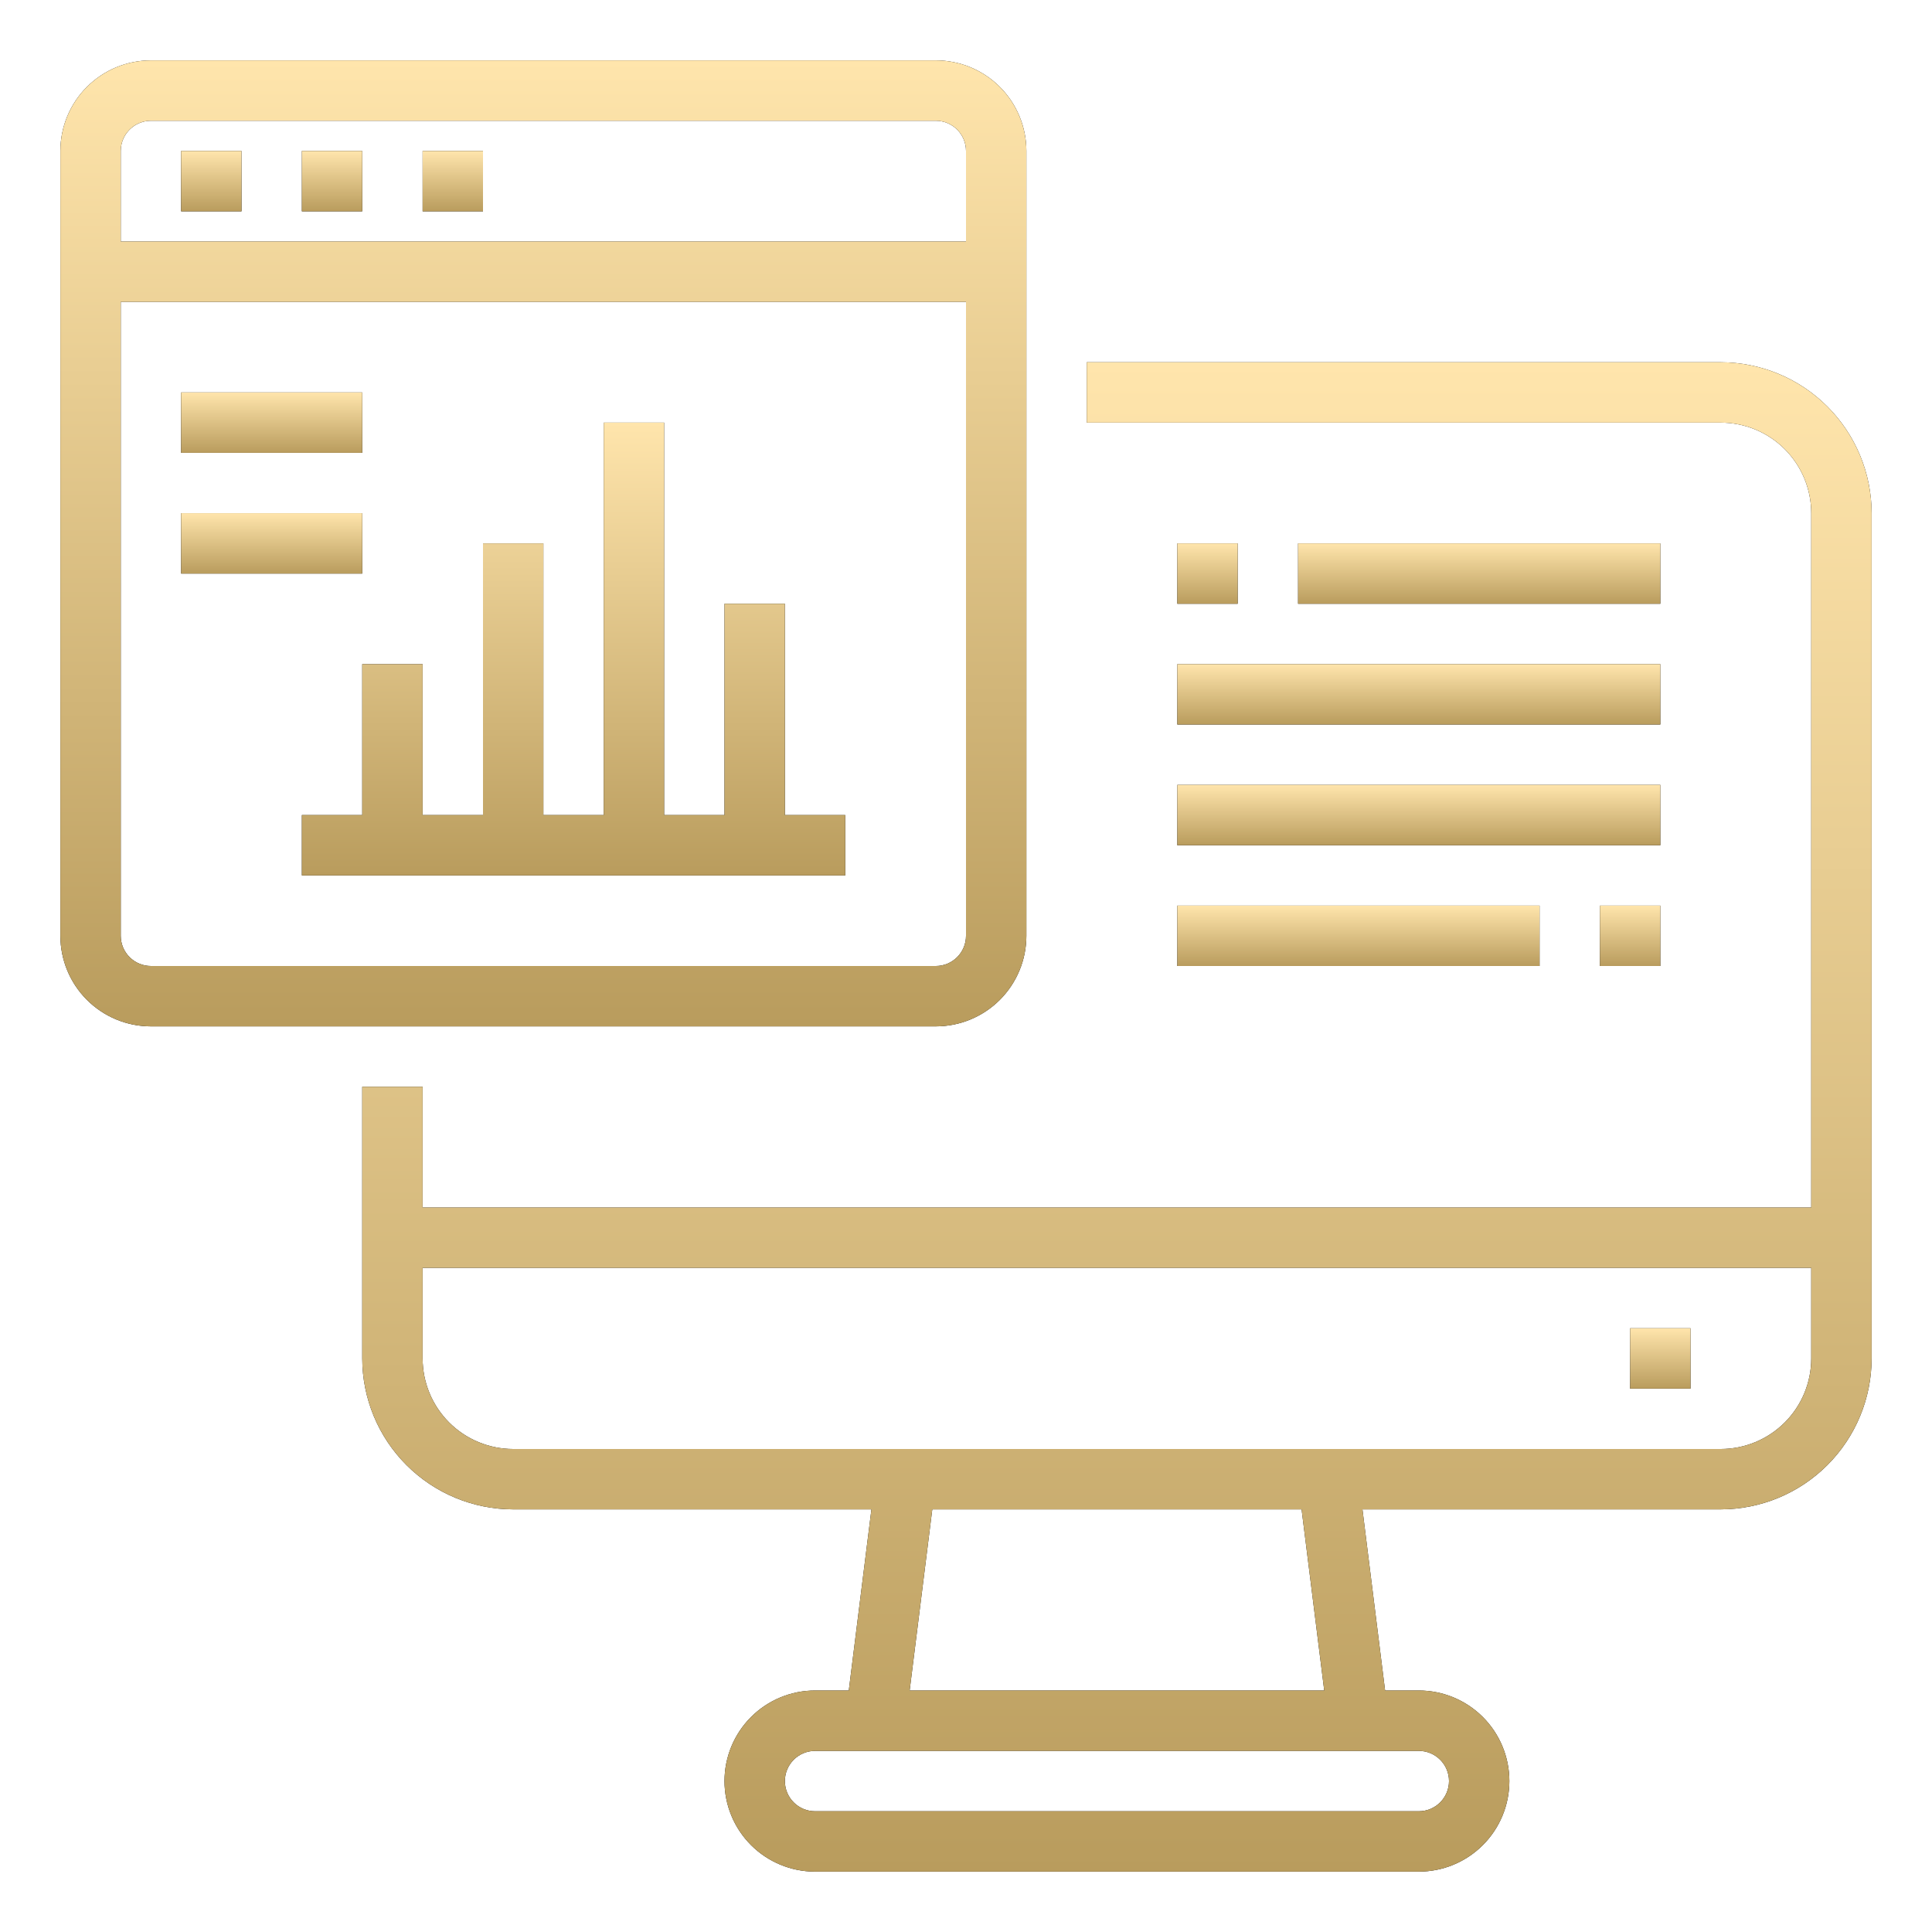
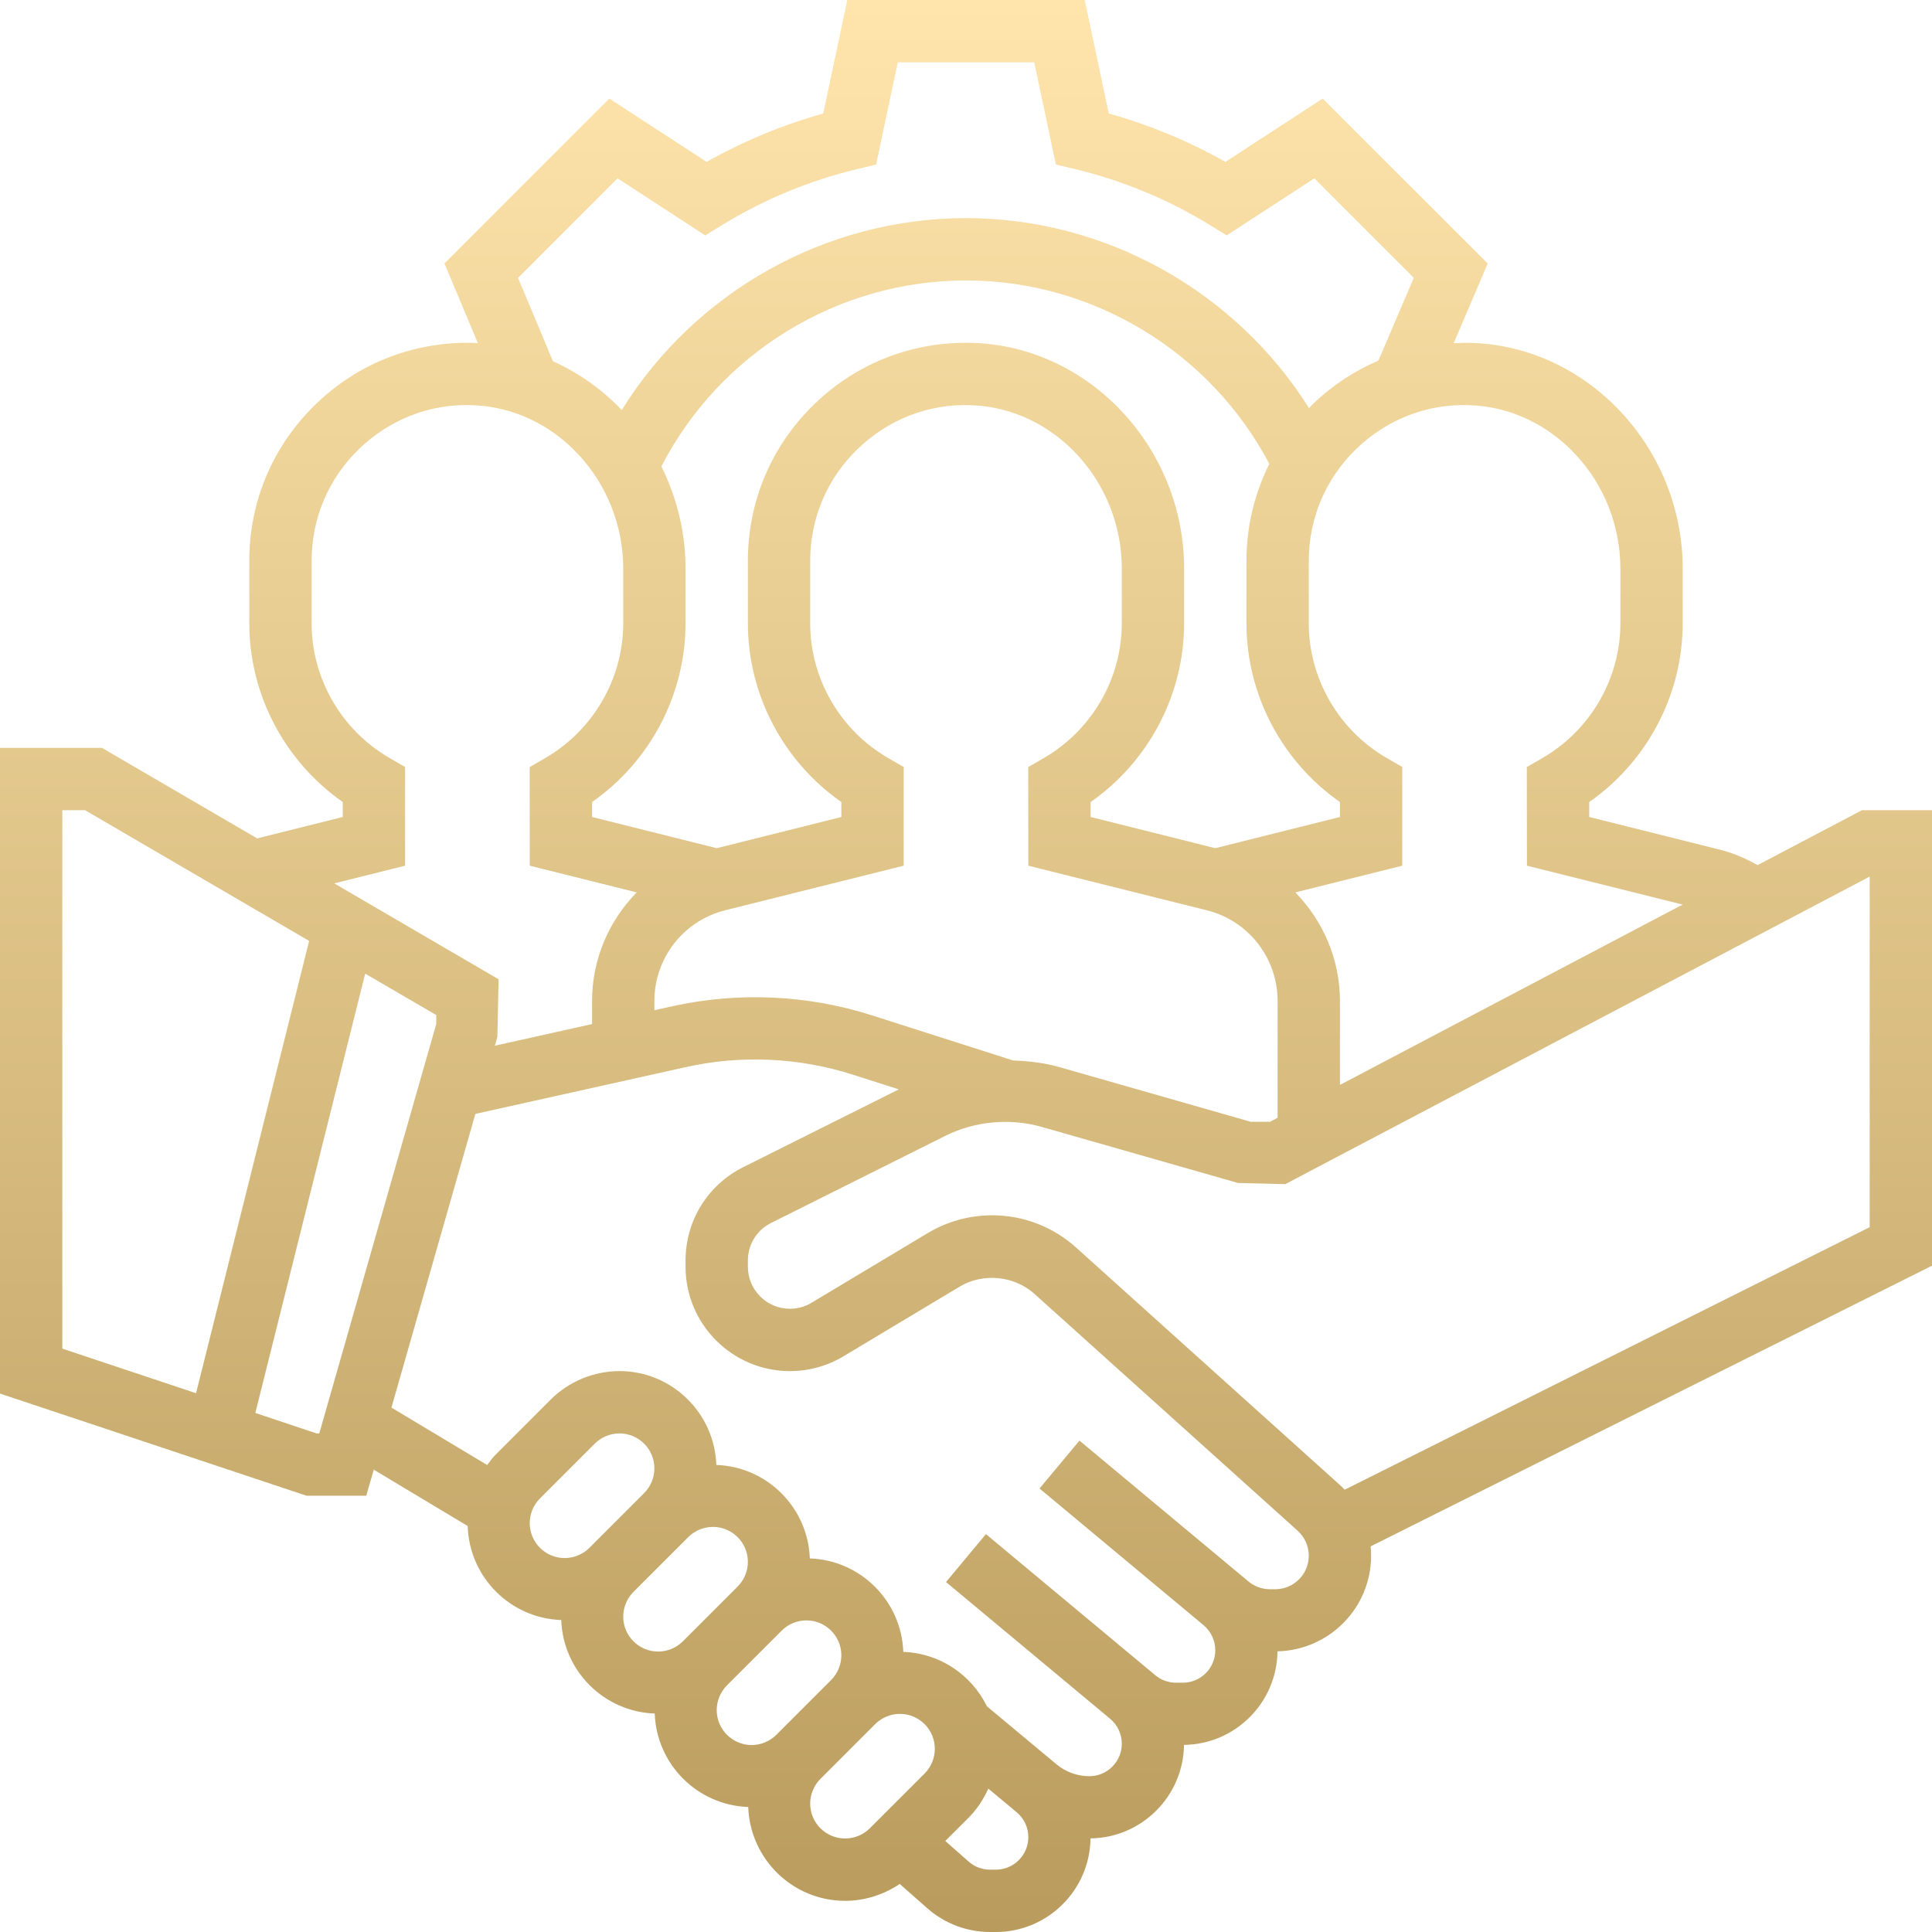
<svg xmlns="http://www.w3.org/2000/svg" width="100" height="100" viewBox="0 0 100 100" fill="none">
-   <path d="M89.062 18.75H56.25V21.875H89.062C90.306 21.875 91.498 22.369 92.377 23.248C93.256 24.127 93.75 25.319 93.75 26.562V62.5H21.875V56.25H18.75V70.312C18.753 72.384 19.576 74.369 21.041 75.834C22.506 77.299 24.491 78.123 26.562 78.125H45.105L43.933 87.5H42.188C40.944 87.5 39.752 87.994 38.873 88.873C37.994 89.752 37.5 90.944 37.5 92.188C37.5 93.431 37.994 94.623 38.873 95.502C39.752 96.381 40.944 96.875 42.188 96.875H73.438C74.681 96.875 75.873 96.381 76.752 95.502C77.631 94.623 78.125 93.431 78.125 92.188C78.125 90.944 77.631 89.752 76.752 88.873C75.873 87.994 74.681 87.5 73.438 87.5H71.692L70.52 78.125H89.062C91.134 78.123 93.119 77.299 94.584 75.834C96.049 74.369 96.873 72.384 96.875 70.312V26.562C96.873 24.491 96.049 22.506 94.584 21.041C93.119 19.576 91.134 18.753 89.062 18.75ZM75 92.188C75 92.602 74.835 92.999 74.542 93.292C74.249 93.585 73.852 93.75 73.438 93.75H42.188C41.773 93.75 41.376 93.585 41.083 93.292C40.79 92.999 40.625 92.602 40.625 92.188C40.625 91.773 40.79 91.376 41.083 91.083C41.376 90.79 41.773 90.625 42.188 90.625H73.438C73.852 90.625 74.249 90.79 74.542 91.083C74.835 91.376 75 91.773 75 92.188ZM68.542 87.5H47.083L48.255 78.125H67.37L68.542 87.5ZM89.062 75H26.562C25.319 75 24.127 74.506 23.248 73.627C22.369 72.748 21.875 71.556 21.875 70.312V65.625H93.75V70.312C93.75 71.556 93.256 72.748 92.377 73.627C91.498 74.506 90.306 75 89.062 75Z" fill="black" />
-   <path d="M89.062 18.75H56.25V21.875H89.062C90.306 21.875 91.498 22.369 92.377 23.248C93.256 24.127 93.75 25.319 93.75 26.562V62.5H21.875V56.25H18.75V70.312C18.753 72.384 19.576 74.369 21.041 75.834C22.506 77.299 24.491 78.123 26.562 78.125H45.105L43.933 87.5H42.188C40.944 87.5 39.752 87.994 38.873 88.873C37.994 89.752 37.5 90.944 37.5 92.188C37.5 93.431 37.994 94.623 38.873 95.502C39.752 96.381 40.944 96.875 42.188 96.875H73.438C74.681 96.875 75.873 96.381 76.752 95.502C77.631 94.623 78.125 93.431 78.125 92.188C78.125 90.944 77.631 89.752 76.752 88.873C75.873 87.994 74.681 87.5 73.438 87.5H71.692L70.52 78.125H89.062C91.134 78.123 93.119 77.299 94.584 75.834C96.049 74.369 96.873 72.384 96.875 70.312V26.562C96.873 24.491 96.049 22.506 94.584 21.041C93.119 19.576 91.134 18.753 89.062 18.75ZM75 92.188C75 92.602 74.835 92.999 74.542 93.292C74.249 93.585 73.852 93.75 73.438 93.75H42.188C41.773 93.75 41.376 93.585 41.083 93.292C40.79 92.999 40.625 92.602 40.625 92.188C40.625 91.773 40.79 91.376 41.083 91.083C41.376 90.79 41.773 90.625 42.188 90.625H73.438C73.852 90.625 74.249 90.79 74.542 91.083C74.835 91.376 75 91.773 75 92.188ZM68.542 87.5H47.083L48.255 78.125H67.37L68.542 87.5ZM89.062 75H26.562C25.319 75 24.127 74.506 23.248 73.627C22.369 72.748 21.875 71.556 21.875 70.312V65.625H93.75V70.312C93.75 71.556 93.256 72.748 92.377 73.627C91.498 74.506 90.306 75 89.062 75Z" fill="url(#paint0_linear)" />
-   <path d="M84.375 68.75H87.5V71.875H84.375V68.75Z" fill="black" />
-   <path d="M84.375 68.75H87.5V71.875H84.375V68.75Z" fill="url(#paint1_linear)" />
-   <path d="M53.125 48.438V7.812C53.125 6.569 52.631 5.377 51.752 4.498C50.873 3.619 49.681 3.125 48.438 3.125H7.812C6.569 3.125 5.377 3.619 4.498 4.498C3.619 5.377 3.125 6.569 3.125 7.812V48.438C3.125 49.681 3.619 50.873 4.498 51.752C5.377 52.631 6.569 53.125 7.812 53.125H48.438C49.681 53.125 50.873 52.631 51.752 51.752C52.631 50.873 53.125 49.681 53.125 48.438ZM7.812 6.25H48.438C48.852 6.25 49.249 6.415 49.542 6.708C49.835 7.001 50 7.398 50 7.812V12.5H6.25V7.812C6.25 7.398 6.415 7.001 6.708 6.708C7.001 6.415 7.398 6.25 7.812 6.25ZM6.25 48.438V15.625H50V48.438C50 48.852 49.835 49.249 49.542 49.542C49.249 49.835 48.852 50 48.438 50H7.812C7.398 50 7.001 49.835 6.708 49.542C6.415 49.249 6.25 48.852 6.25 48.438Z" fill="black" />
-   <path d="M53.125 48.438V7.812C53.125 6.569 52.631 5.377 51.752 4.498C50.873 3.619 49.681 3.125 48.438 3.125H7.812C6.569 3.125 5.377 3.619 4.498 4.498C3.619 5.377 3.125 6.569 3.125 7.812V48.438C3.125 49.681 3.619 50.873 4.498 51.752C5.377 52.631 6.569 53.125 7.812 53.125H48.438C49.681 53.125 50.873 52.631 51.752 51.752C52.631 50.873 53.125 49.681 53.125 48.438ZM7.812 6.25H48.438C48.852 6.25 49.249 6.415 49.542 6.708C49.835 7.001 50 7.398 50 7.812V12.5H6.25V7.812C6.25 7.398 6.415 7.001 6.708 6.708C7.001 6.415 7.398 6.25 7.812 6.25ZM6.25 48.438V15.625H50V48.438C50 48.852 49.835 49.249 49.542 49.542C49.249 49.835 48.852 50 48.438 50H7.812C7.398 50 7.001 49.835 6.708 49.542C6.415 49.249 6.25 48.852 6.25 48.438Z" fill="url(#paint2_linear)" />
-   <path d="M9.375 7.812H12.5V10.938H9.375V7.812Z" fill="black" />
-   <path d="M9.375 7.812H12.5V10.938H9.375V7.812Z" fill="url(#paint3_linear)" />
-   <path d="M15.625 7.812H18.75V10.938H15.625V7.812Z" fill="black" />
-   <path d="M15.625 7.812H18.75V10.938H15.625V7.812Z" fill="url(#paint4_linear)" />
-   <path d="M21.875 7.812H25V10.938H21.875V7.812Z" fill="black" />
-   <path d="M21.875 7.812H25V10.938H21.875V7.812Z" fill="url(#paint5_linear)" />
-   <path d="M40.625 31.25H37.5V42.188H34.375V21.875H31.25V42.188H28.125V28.125H25V42.188H21.875V34.375H18.75V42.188H15.625V45.312H43.75V42.188H40.625V31.25Z" fill="black" />
-   <path d="M40.625 31.25H37.5V42.188H34.375V21.875H31.25V42.188H28.125V28.125H25V42.188H21.875V34.375H18.75V42.188H15.625V45.312H43.75V42.188H40.625V31.25Z" fill="url(#paint6_linear)" />
-   <path d="M9.375 20.312H18.75V23.438H9.375V20.312Z" fill="black" />
-   <path d="M9.375 20.312H18.75V23.438H9.375V20.312Z" fill="url(#paint7_linear)" />
-   <path d="M9.375 26.562H18.75V29.688H9.375V26.562Z" fill="black" />
-   <path d="M9.375 26.562H18.75V29.688H9.375V26.562Z" fill="url(#paint8_linear)" />
-   <path d="M60.938 28.125H64.062V31.25H60.938V28.125Z" fill="black" />
-   <path d="M60.938 28.125H64.062V31.25H60.938V28.125Z" fill="url(#paint9_linear)" />
-   <path d="M67.188 28.125H85.938V31.25H67.188V28.125Z" fill="black" />
-   <path d="M67.188 28.125H85.938V31.25H67.188V28.125Z" fill="url(#paint10_linear)" />
-   <path d="M60.938 34.375H85.938V37.5H60.938V34.375Z" fill="black" />
-   <path d="M60.938 34.375H85.938V37.5H60.938V34.375Z" fill="url(#paint11_linear)" />
-   <path d="M60.938 40.625H85.938V43.75H60.938V40.625Z" fill="black" />
-   <path d="M60.938 40.625H85.938V43.75H60.938V40.625Z" fill="url(#paint12_linear)" />
-   <path d="M60.938 46.875H79.688V50H60.938V46.875Z" fill="black" />
-   <path d="M60.938 46.875H79.688V50H60.938V46.875Z" fill="url(#paint13_linear)" />
-   <path d="M82.812 46.875H85.938V50H82.812V46.875Z" fill="black" />
-   <path d="M82.812 46.875H85.938V50H82.812V46.875Z" fill="url(#paint14_linear)" />
+   <path d="M100 41.935H96.376L90.974 44.778C90.366 44.442 89.734 44.158 89.052 43.987L82.257 42.287V41.514C85.263 39.416 87.097 35.95 87.097 32.258V29.439C87.097 23.173 82.187 17.929 76.153 17.747C75.847 17.739 75.545 17.75 75.242 17.765L77.004 13.64L68.463 5.102L63.428 8.379C61.515 7.301 59.492 6.463 57.39 5.874L56.147 0H43.855L42.611 5.876C40.51 6.464 38.485 7.303 36.574 8.38L31.539 5.103L23.005 13.637L24.737 17.765C24.671 17.762 24.608 17.75 24.542 17.748C21.453 17.659 18.544 18.785 16.334 20.931C14.121 23.074 12.903 25.951 12.903 29.032V32.258C12.903 35.95 14.736 39.414 17.742 41.513V42.287L13.31 43.395L5.276 38.71H0V72.131L15.868 77.419H18.958L19.344 76.068L24.208 78.987C24.287 81.632 26.408 83.76 29.05 83.853C29.143 86.484 31.258 88.599 33.889 88.692C33.982 91.323 36.097 93.437 38.728 93.53C38.824 96.223 41.029 98.387 43.744 98.387C44.752 98.387 45.74 98.073 46.571 97.513L48 98.775C48.895 99.563 50.048 100 51.245 100H51.544C54.228 100 56.411 97.83 56.445 95.155C59.1 95.121 61.25 92.971 61.284 90.316C63.94 90.282 66.092 88.129 66.123 85.473C68.804 85.41 70.968 83.22 70.968 80.524C70.968 80.362 70.96 80.202 70.943 80.04L100 65.513V41.935ZM83.871 29.439V32.258C83.871 35.121 82.324 37.795 79.834 39.237L79.028 39.704L79.034 44.808L87.092 46.821L69.355 56.156V51.811C69.355 49.643 68.479 47.658 67.045 46.191L72.581 44.808V39.7L71.776 39.234C69.287 37.795 67.742 35.121 67.742 32.258V29.032C67.742 26.833 68.611 24.776 70.192 23.244C71.771 21.713 73.866 20.887 76.056 20.973C80.365 21.102 83.871 24.9 83.871 29.439ZM52.432 54.888L45.131 52.555C41.803 51.489 38.202 51.329 34.796 52.084L33.871 52.289V51.811C33.871 49.587 35.379 47.656 37.535 47.116L46.774 44.808V39.7L45.969 39.234C43.481 37.795 41.935 35.121 41.935 32.258V29.032C41.935 26.833 42.805 24.776 44.386 23.244C45.965 21.713 48.073 20.887 50.25 20.973C54.558 21.102 58.065 24.9 58.065 29.439V32.258C58.065 35.121 56.518 37.795 54.028 39.237L53.221 39.704L53.227 44.808L62.465 47.116C64.621 47.656 66.129 49.587 66.129 51.811V57.855L65.731 58.065H64.742L54.826 55.231C54.045 55.01 53.24 54.919 52.432 54.888ZM34.233 24.14C37.261 18.271 43.358 14.516 50 14.516C56.579 14.516 62.65 18.221 65.701 24.01C64.933 25.55 64.516 27.255 64.516 29.032V32.258C64.516 35.95 66.349 39.414 69.355 41.513V42.287L62.903 43.902L56.45 42.287V41.514C59.456 39.416 61.29 35.95 61.29 32.258V29.439C61.29 23.173 56.381 17.929 50.346 17.747C47.259 17.656 44.349 18.784 42.139 20.929C39.927 23.074 38.71 25.951 38.71 29.032V32.258C38.71 35.95 40.542 39.414 43.548 41.513V42.287L37.097 43.902L30.644 42.287V41.514C33.65 39.416 35.484 35.95 35.484 32.258V29.439C35.484 27.541 35.027 25.739 34.233 24.14ZM26.814 14.385L31.968 9.232L36.503 12.184L37.371 11.652C39.545 10.319 41.895 9.344 44.355 8.755L45.347 8.517L46.469 3.226H53.532L54.651 8.516L55.644 8.753C58.103 9.342 60.453 10.318 62.628 11.65L63.495 12.183L68.031 9.231L73.178 14.379L71.348 18.663C70.103 19.198 68.948 19.952 67.944 20.926C67.877 20.991 67.821 21.06 67.756 21.126C63.956 15.085 57.238 11.29 50 11.29C42.71 11.29 35.973 15.121 32.182 21.223C31.168 20.161 29.962 19.301 28.624 18.7L26.814 14.385ZM20.968 44.808V39.7L20.163 39.234C17.674 37.795 16.129 35.121 16.129 32.258V29.032C16.129 26.833 16.998 24.776 18.579 23.244C20.158 21.713 22.258 20.887 24.443 20.973C28.752 21.102 32.258 24.9 32.258 29.439V32.258C32.258 35.121 30.711 37.795 28.221 39.237L27.415 39.704L27.421 44.808L32.955 46.191C31.521 47.658 30.645 49.643 30.645 51.811V53.006L25.614 54.124L25.745 53.668L25.806 50.687L17.3 45.724L20.968 44.808ZM3.226 41.935H4.402L16.001 48.701L10.148 72.113L3.226 69.805V41.935ZM16.39 74.194L13.216 73.136L18.902 50.394L22.581 52.539V53L16.526 74.194H16.39ZM27.419 78.837C27.419 78.361 27.611 77.895 27.949 77.558L30.784 74.723C31.121 74.386 31.587 74.194 32.063 74.194C33.06 74.194 33.871 75.005 33.871 76.002C33.871 76.477 33.679 76.944 33.342 77.281L30.507 80.116C30.169 80.453 29.703 80.645 29.228 80.645C28.23 80.645 27.419 79.834 27.419 78.837ZM32.258 83.676C32.258 83.2 32.45 82.734 32.787 82.397L35.623 79.561C35.96 79.224 36.426 79.032 36.901 79.032C37.898 79.032 38.71 79.843 38.71 80.841C38.71 81.316 38.517 81.782 38.18 82.12L35.345 84.955C35.008 85.292 34.542 85.484 34.066 85.484C33.069 85.484 32.258 84.673 32.258 83.676ZM37.097 88.514C37.097 88.039 37.289 87.573 37.626 87.235L40.461 84.4C40.798 84.063 41.264 83.871 41.74 83.871C42.737 83.871 43.548 84.682 43.548 85.679C43.548 86.155 43.356 86.621 43.019 86.958L40.184 89.793C39.847 90.13 39.381 90.323 38.905 90.323C37.908 90.323 37.097 89.511 37.097 88.514ZM43.744 95.161C42.747 95.161 41.935 94.35 41.935 93.353C41.935 92.877 42.128 92.411 42.465 92.074L45.3 89.239C45.637 88.902 46.103 88.71 46.579 88.71C47.576 88.71 48.387 89.521 48.387 90.518C48.387 90.994 48.195 91.46 47.858 91.797L45.023 94.632C44.686 94.969 44.219 95.161 43.744 95.161ZM51.544 96.774H51.245C50.834 96.774 50.44 96.625 50.134 96.353L48.927 95.289L50.139 94.078C50.571 93.645 50.907 93.131 51.154 92.579L52.621 93.8C53.005 94.119 53.226 94.59 53.226 95.092C53.226 96.02 52.471 96.774 51.544 96.774ZM66.008 82.258H65.729C65.324 82.258 64.929 82.115 64.619 81.855L55.873 74.566L53.806 77.045L62.3 84.122C62.682 84.442 62.903 84.913 62.903 85.415C62.903 86.342 62.149 87.097 61.221 87.097H60.869C60.478 87.097 60.095 86.958 59.793 86.706L51.032 79.406L48.966 81.886L57.46 88.963C57.843 89.281 58.065 89.752 58.065 90.253C58.065 91.181 57.31 91.936 56.382 91.936C55.763 91.936 55.16 91.716 54.685 91.321L51.085 88.321C50.292 86.7 48.663 85.57 46.755 85.502C46.662 82.871 44.547 80.756 41.916 80.663C41.823 78.032 39.708 75.918 37.077 75.825C36.983 73.132 34.777 70.968 32.063 70.968C30.737 70.968 29.44 71.505 28.503 72.442L25.668 75.277C25.498 75.447 25.358 75.639 25.216 75.829L20.261 72.856L24.605 57.655L35.493 55.234C38.35 54.595 41.361 54.734 44.147 55.626L46.523 56.386L38.468 60.413C36.627 61.335 35.484 63.187 35.484 65.245V65.564C35.484 68.544 37.908 70.968 40.887 70.968C41.866 70.968 42.829 70.702 43.666 70.197L49.672 66.595C50.879 65.872 52.498 66.031 53.54 66.968L67.168 79.232C67.532 79.563 67.742 80.032 67.742 80.524C67.742 81.481 66.965 82.258 66.008 82.258ZM96.774 63.519L69.601 77.107C69.513 77.013 69.421 76.924 69.324 76.837L55.699 64.573C54.505 63.495 52.961 62.903 51.353 62.903C50.177 62.903 49.023 63.223 48.011 63.829L42.003 67.432C41.666 67.636 41.281 67.742 40.887 67.742C39.685 67.742 38.71 66.766 38.71 65.564V65.245C38.71 64.415 39.171 63.669 39.913 63.299L48.91 58.8C50.45 58.029 52.278 57.857 53.937 58.334L64.073 61.229L66.528 61.29L96.774 45.371V63.519Z" fill="url(#paint0_linear)" />
  <defs>
-     <linearGradient id="paint0_linear" x1="57.812" y1="18.75" x2="57.812" y2="96.875" gradientUnits="userSpaceOnUse">
+     <linearGradient id="paint0_linear" x1="50" y1="0" x2="50" y2="100" gradientUnits="userSpaceOnUse">
      <stop stop-color="#FFE5AC" />
-       <stop offset="0" stop-color="#FFE5AC" />
-       <stop offset="1" stop-color="#B99C5D" />
-     </linearGradient>
-     <linearGradient id="paint1_linear" x1="85.938" y1="68.75" x2="85.938" y2="71.875" gradientUnits="userSpaceOnUse">
-       <stop stop-color="#FFE5AC" />
-       <stop offset="0" stop-color="#FFE5AC" />
-       <stop offset="1" stop-color="#B99C5D" />
-     </linearGradient>
-     <linearGradient id="paint2_linear" x1="28.125" y1="3.125" x2="28.125" y2="53.125" gradientUnits="userSpaceOnUse">
-       <stop stop-color="#FFE5AC" />
-       <stop offset="0" stop-color="#FFE5AC" />
-       <stop offset="1" stop-color="#B99C5D" />
-     </linearGradient>
-     <linearGradient id="paint3_linear" x1="10.938" y1="7.812" x2="10.938" y2="10.938" gradientUnits="userSpaceOnUse">
-       <stop stop-color="#FFE5AC" />
-       <stop offset="0" stop-color="#FFE5AC" />
-       <stop offset="1" stop-color="#B99C5D" />
-     </linearGradient>
-     <linearGradient id="paint4_linear" x1="17.188" y1="7.812" x2="17.188" y2="10.938" gradientUnits="userSpaceOnUse">
-       <stop stop-color="#FFE5AC" />
-       <stop offset="0" stop-color="#FFE5AC" />
-       <stop offset="1" stop-color="#B99C5D" />
-     </linearGradient>
-     <linearGradient id="paint5_linear" x1="23.438" y1="7.812" x2="23.438" y2="10.938" gradientUnits="userSpaceOnUse">
-       <stop stop-color="#FFE5AC" />
-       <stop offset="0" stop-color="#FFE5AC" />
-       <stop offset="1" stop-color="#B99C5D" />
-     </linearGradient>
-     <linearGradient id="paint6_linear" x1="29.688" y1="21.875" x2="29.688" y2="45.312" gradientUnits="userSpaceOnUse">
-       <stop stop-color="#FFE5AC" />
-       <stop offset="0" stop-color="#FFE5AC" />
-       <stop offset="1" stop-color="#B99C5D" />
-     </linearGradient>
-     <linearGradient id="paint7_linear" x1="14.062" y1="20.312" x2="14.062" y2="23.438" gradientUnits="userSpaceOnUse">
-       <stop stop-color="#FFE5AC" />
-       <stop offset="0" stop-color="#FFE5AC" />
-       <stop offset="1" stop-color="#B99C5D" />
-     </linearGradient>
-     <linearGradient id="paint8_linear" x1="14.062" y1="26.562" x2="14.062" y2="29.688" gradientUnits="userSpaceOnUse">
-       <stop stop-color="#FFE5AC" />
-       <stop offset="0" stop-color="#FFE5AC" />
-       <stop offset="1" stop-color="#B99C5D" />
-     </linearGradient>
-     <linearGradient id="paint9_linear" x1="62.5" y1="28.125" x2="62.5" y2="31.25" gradientUnits="userSpaceOnUse">
-       <stop stop-color="#FFE5AC" />
-       <stop offset="0" stop-color="#FFE5AC" />
-       <stop offset="1" stop-color="#B99C5D" />
-     </linearGradient>
-     <linearGradient id="paint10_linear" x1="76.562" y1="28.125" x2="76.562" y2="31.25" gradientUnits="userSpaceOnUse">
-       <stop stop-color="#FFE5AC" />
-       <stop offset="0" stop-color="#FFE5AC" />
-       <stop offset="1" stop-color="#B99C5D" />
-     </linearGradient>
-     <linearGradient id="paint11_linear" x1="73.438" y1="34.375" x2="73.438" y2="37.5" gradientUnits="userSpaceOnUse">
-       <stop stop-color="#FFE5AC" />
-       <stop offset="0" stop-color="#FFE5AC" />
-       <stop offset="1" stop-color="#B99C5D" />
-     </linearGradient>
-     <linearGradient id="paint12_linear" x1="73.438" y1="40.625" x2="73.438" y2="43.75" gradientUnits="userSpaceOnUse">
-       <stop stop-color="#FFE5AC" />
-       <stop offset="0" stop-color="#FFE5AC" />
-       <stop offset="1" stop-color="#B99C5D" />
-     </linearGradient>
-     <linearGradient id="paint13_linear" x1="70.312" y1="46.875" x2="70.312" y2="50" gradientUnits="userSpaceOnUse">
-       <stop stop-color="#FFE5AC" />
-       <stop offset="0" stop-color="#FFE5AC" />
-       <stop offset="1" stop-color="#B99C5D" />
-     </linearGradient>
-     <linearGradient id="paint14_linear" x1="84.375" y1="46.875" x2="84.375" y2="50" gradientUnits="userSpaceOnUse">
-       <stop stop-color="#FFE5AC" />
-       <stop offset="0" stop-color="#FFE5AC" />
      <stop offset="1" stop-color="#B99C5D" />
    </linearGradient>
  </defs>
</svg>
